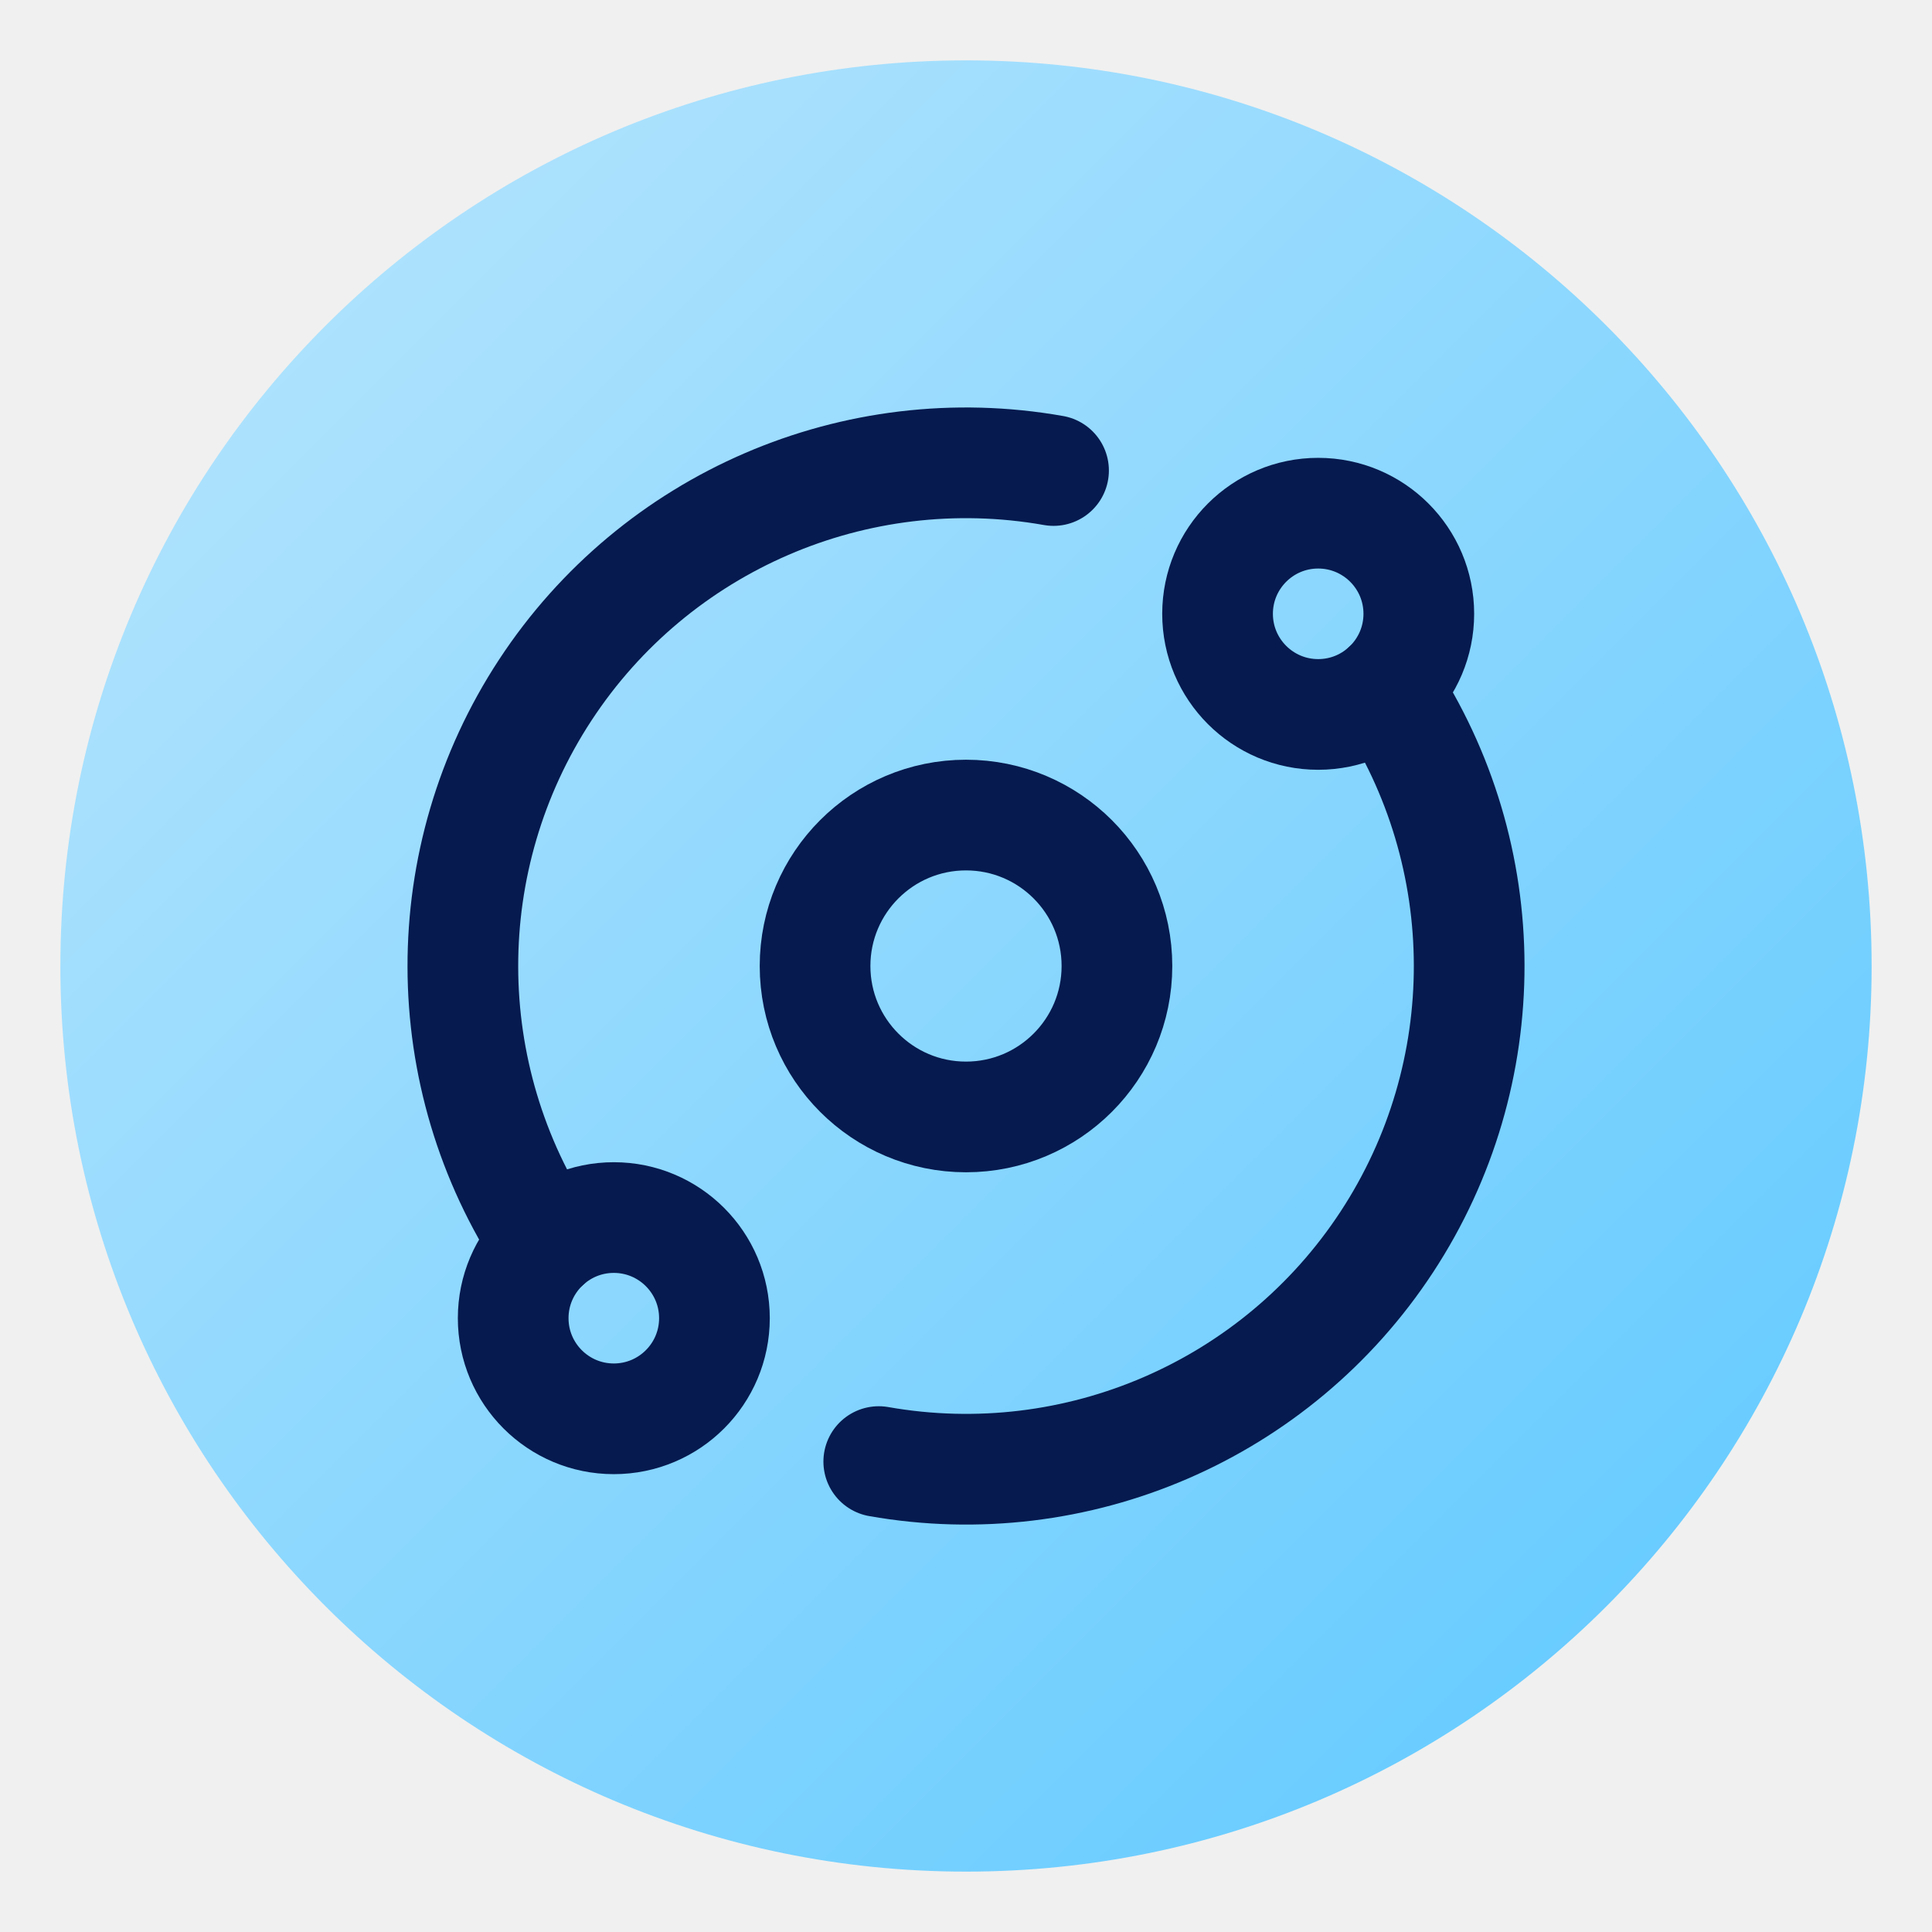
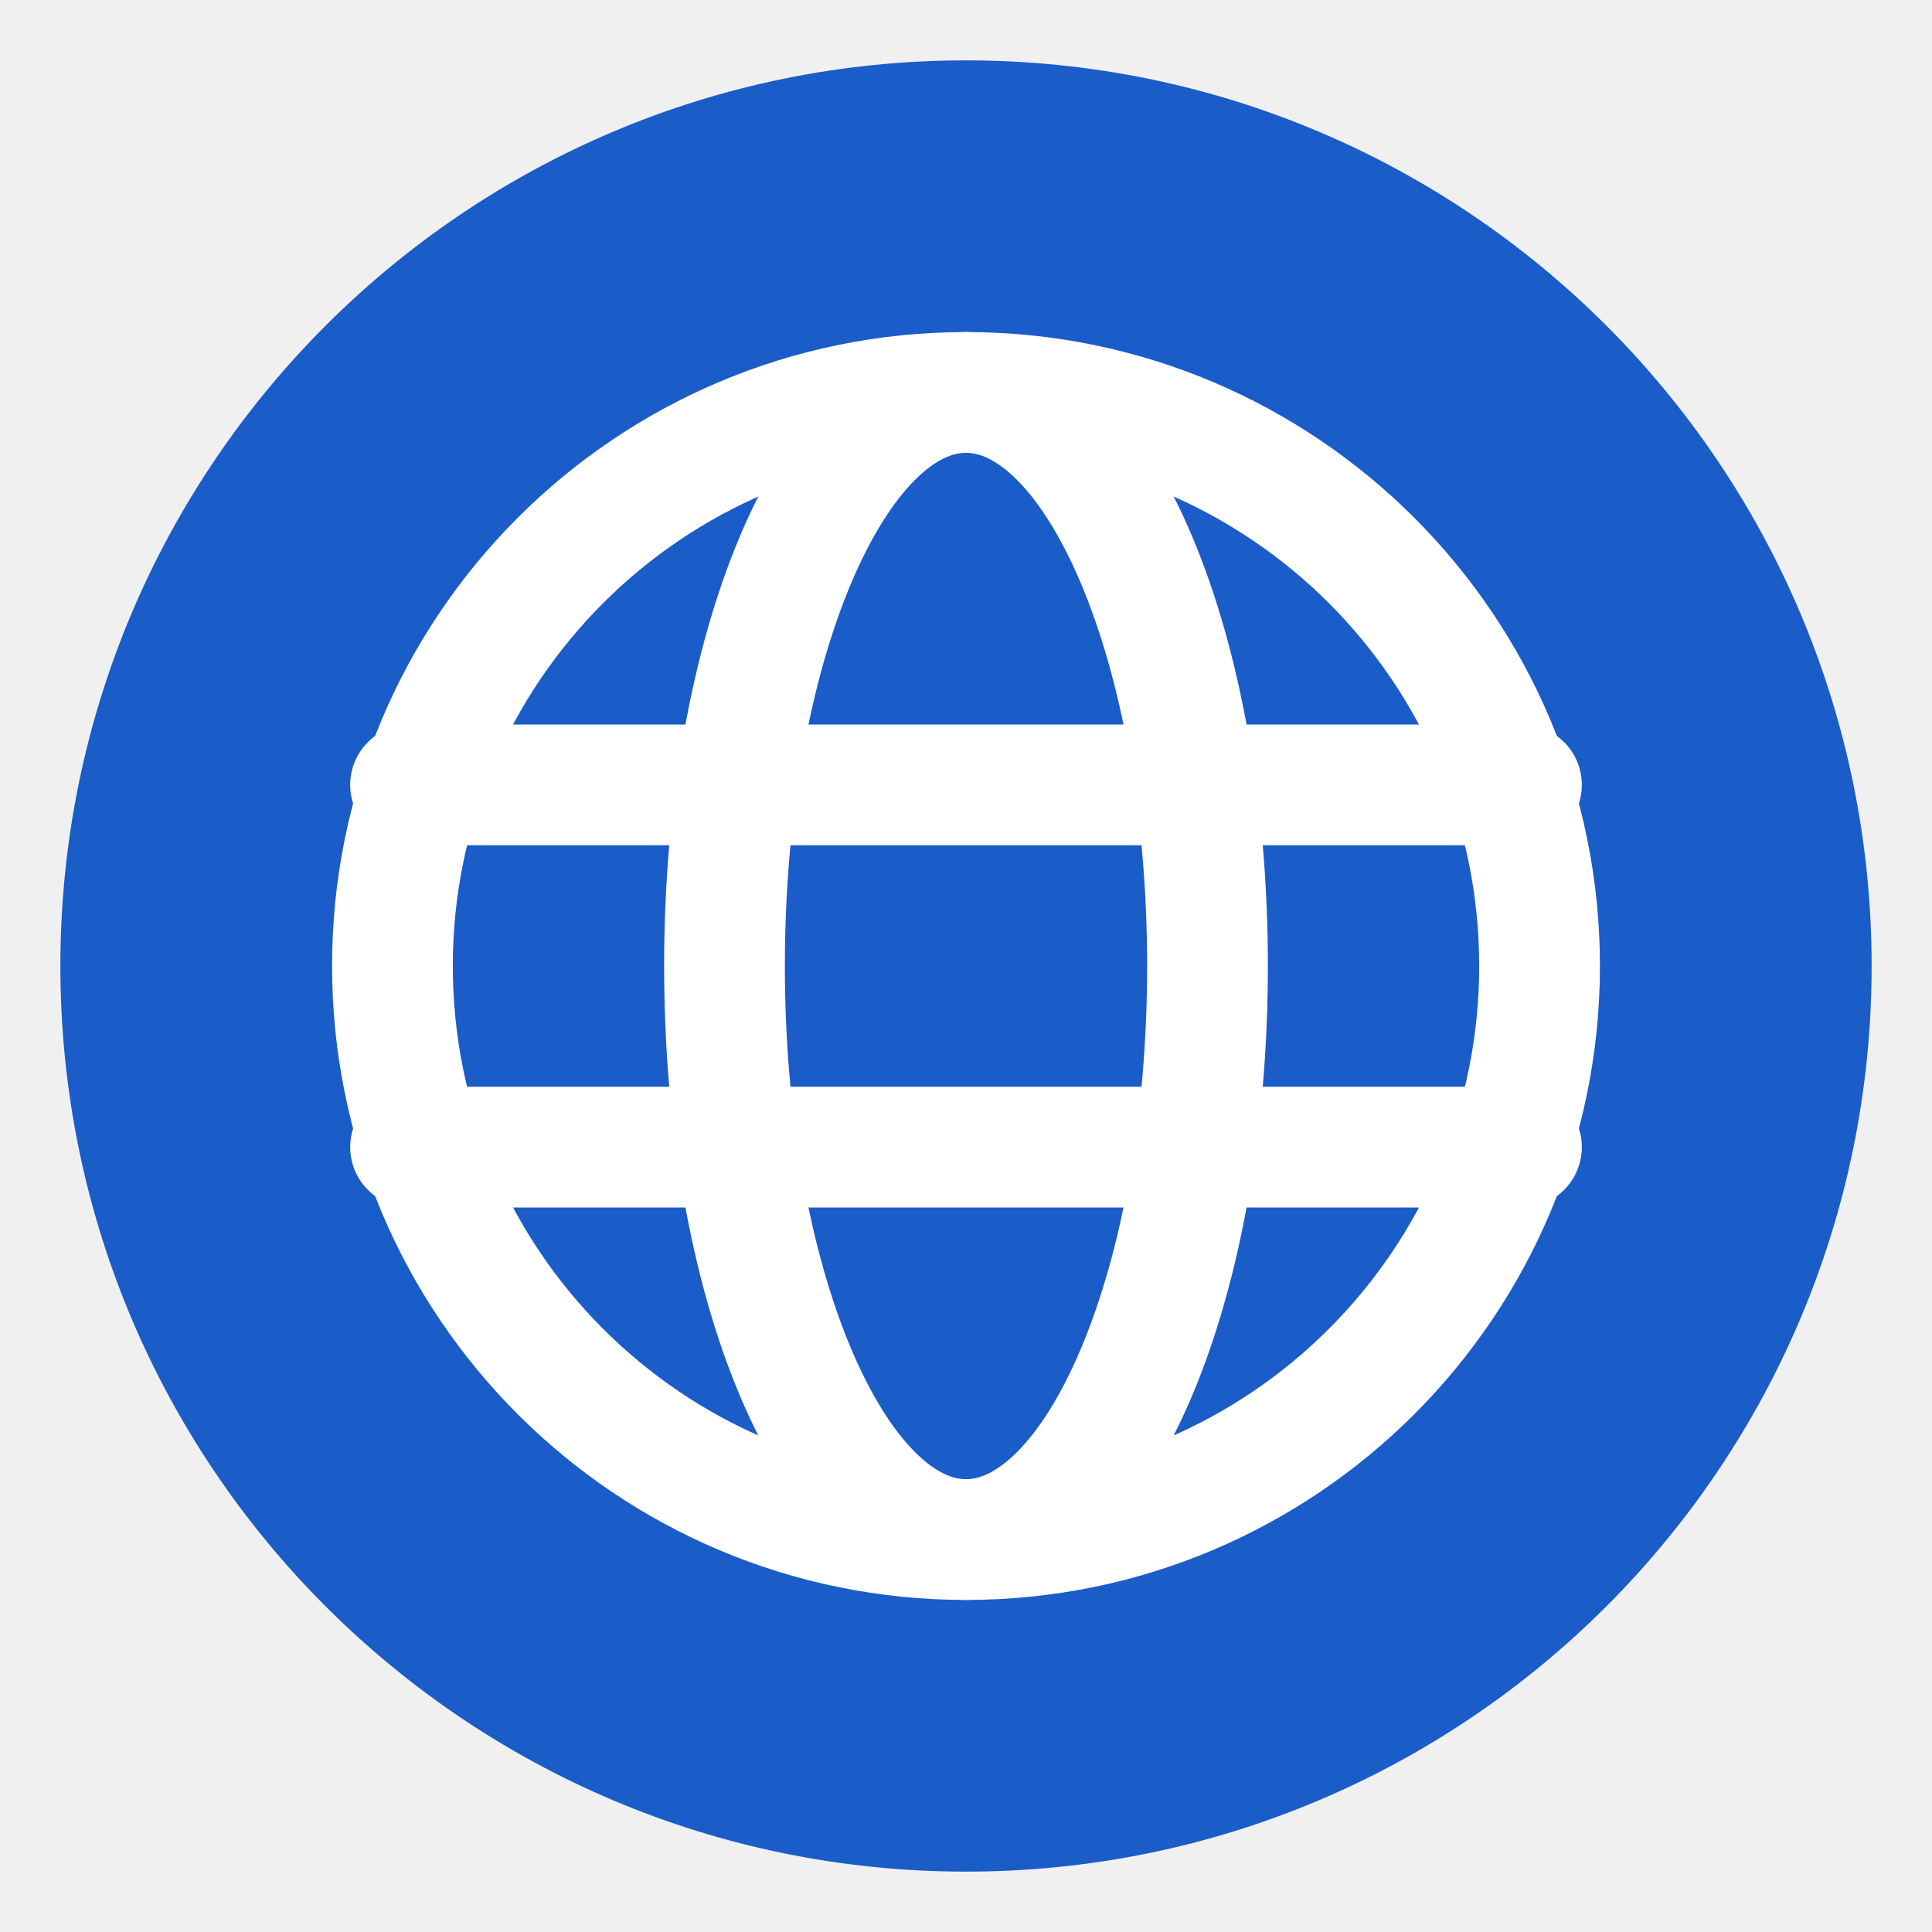
- <svg xmlns="http://www.w3.org/2000/svg" viewBox="0 0 64 64">
-   <defs>
-     <linearGradient id="g" x1="0" y1="0" x2="1" y2="1">
-       <stop offset="0" stop-color="#bae6fd" />
-       <stop offset="1" stop-color="#5cc8ff" />
-     </linearGradient>
-   </defs>
-   <circle cx="32" cy="32" r="30" fill="url(#g)" />
-   <svg width="40" height="40" viewBox="0 0 24 24" fill="none" stroke="#061a4f" stroke-width="2.2" stroke-linecap="round" stroke-linejoin="round" class="lucide lucide-orbit" aria-hidden="true" x="12" y="12">
-     <path d="M20.341 6.484A10 10 0 0 1 10.266 21.85" />
-     <path d="M3.659 17.516A10 10 0 0 1 13.74 2.152" />
-     <circle cx="12" cy="12" r="3" />
-     <circle cx="19" cy="5" r="2" />
-     <circle cx="5" cy="19" r="2" />
-   </svg>
+ <svg xmlns="http://www.w3.org/2000/svg" viewBox="0 0 32 32" fill="none">
+   <circle cx="16" cy="16" r="15" fill="#1a5cc8" />
+   <circle cx="16" cy="16" r="9.5" stroke="#fff" stroke-width="2" />
+   <ellipse cx="16" cy="16" rx="4" ry="9.5" stroke="#fff" stroke-width="2" />
+   <path d="M6.8 13h18.4M6.8 19h18.4" stroke="#fff" stroke-width="2" stroke-linecap="round" />
</svg>
